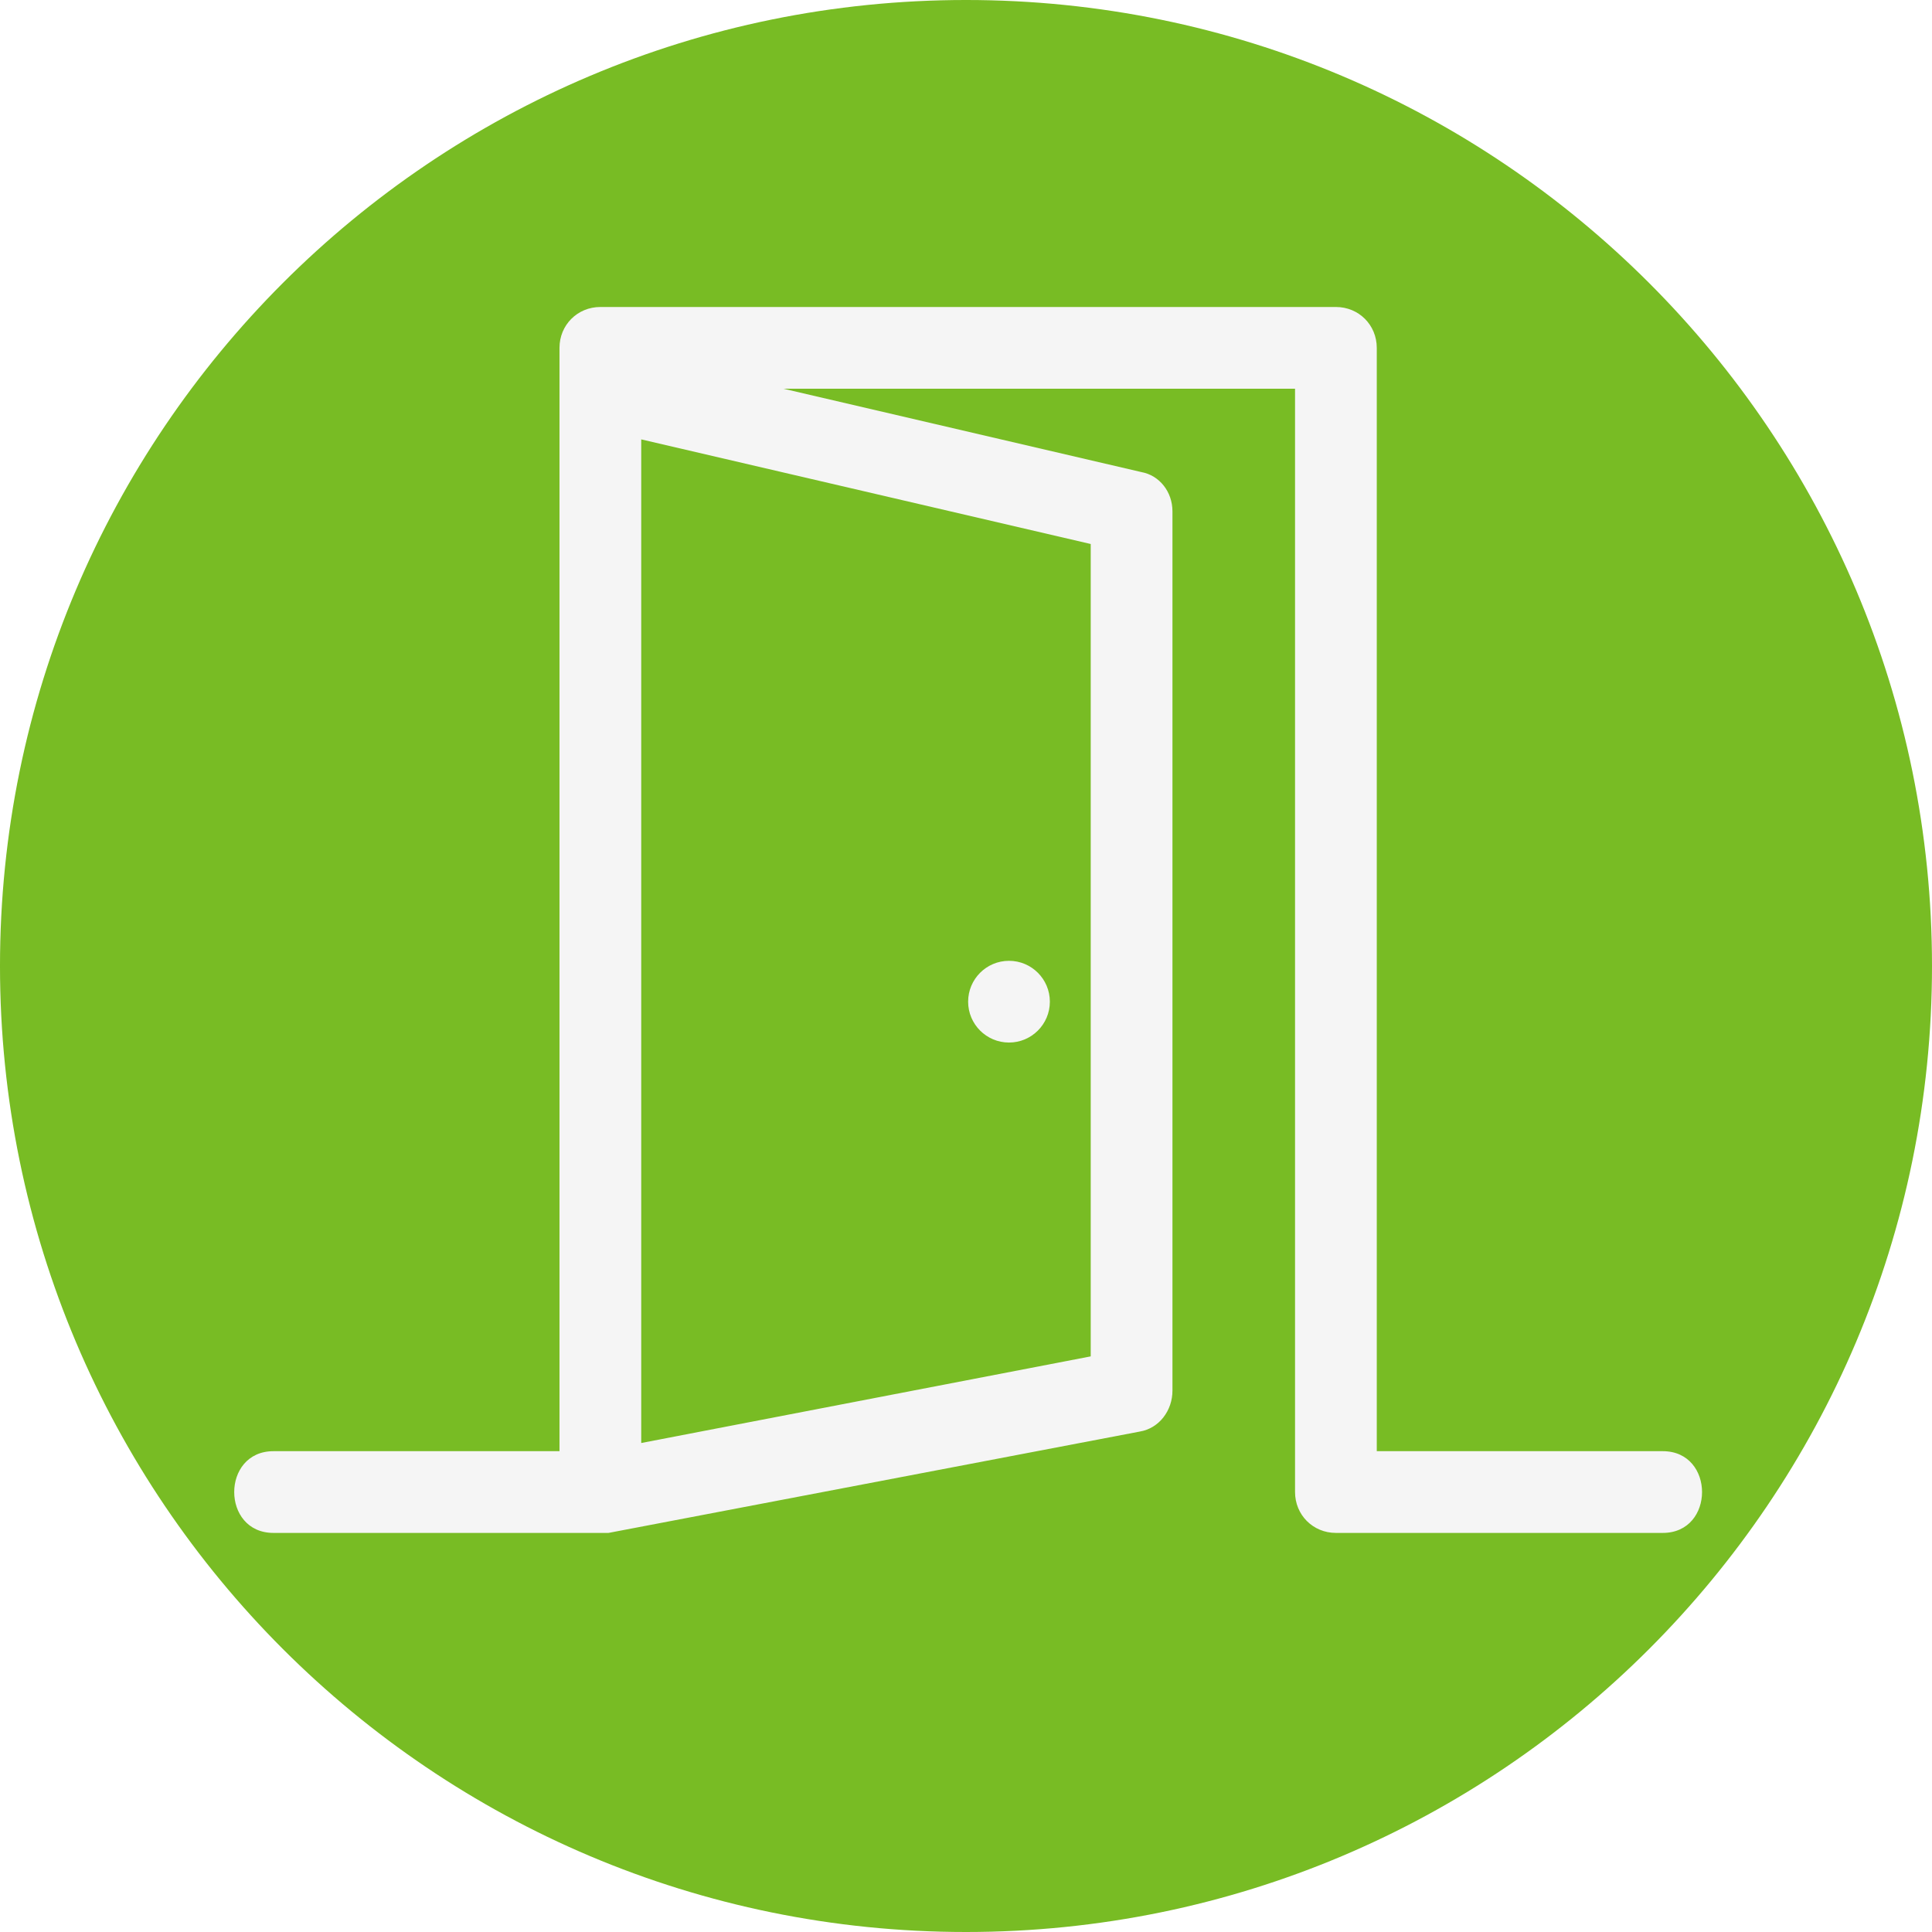
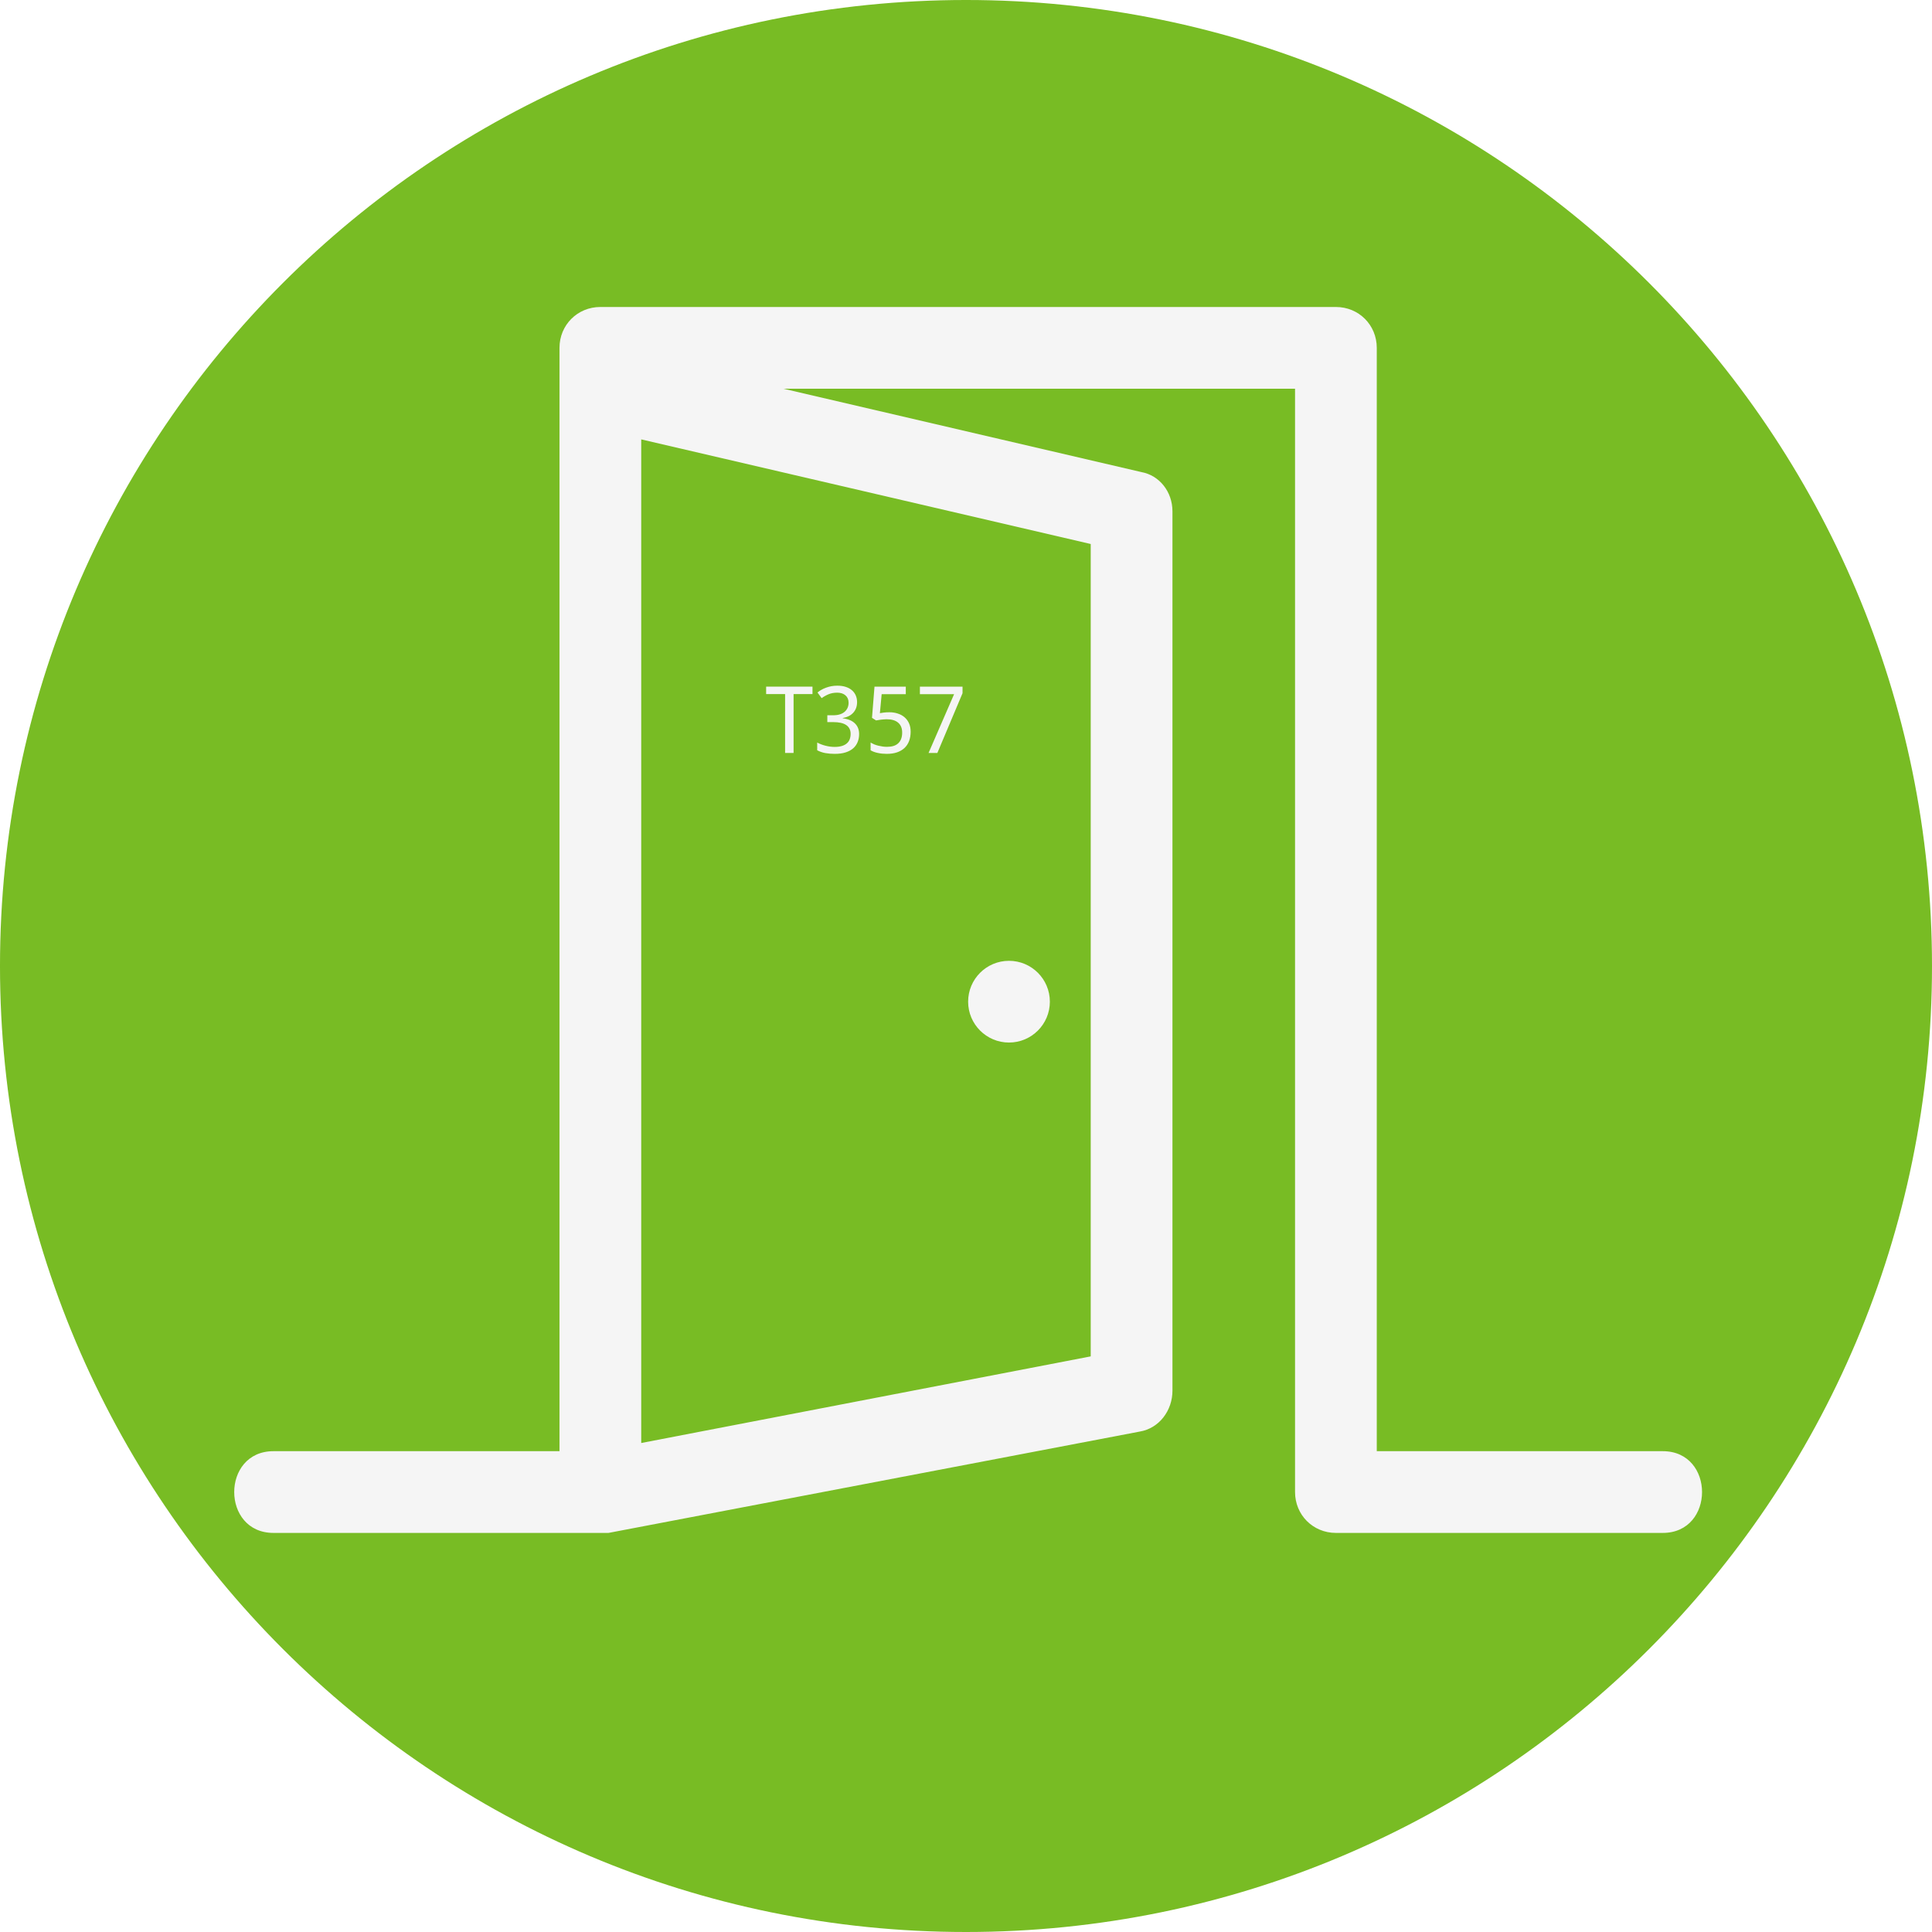
<svg xmlns="http://www.w3.org/2000/svg" version="1.1" x="0px" y="0px" viewBox="0 0 200 200" enable-background="new 0 0 100 100" xml:space="preserve" id="svg2" width="100%" height="100%">
  <defs id="defs14" />
  <path style="fill:#78bc24;fill-opacity:1;stroke:none" id="path3765" d="m -101.695,-8.157 a 101.165,88.453 0 1 1 -202.331,0 101.165,88.453 0 1 1 202.331,0 z" transform="matrix(0.9884817,0,0,1.130539,300.5236,109.2216)" />
  <g id="g2993" transform="matrix(1.69209,0,0,1.69209,15.61612,10.62853)" style="fill:#f5f5f5">
    <path id="path4" d="M 92.5,82.5 H 75 V 15 c 0,-1.4 -1.1,-2.5 -2.5,-2.5 h -45 C 26.1,12.5 25,13.6 25,15 V 82.5 H 7.5 c -3.2,0 -3.2,5 0,5 h 20 c 0.2,0 0.3,0 0.5,0 l 0,0 c 0,0 0,0 0,0 l 32.5,-6.2 c 1.2,-0.2 2,-1.3 2,-2.5 V 25 c 0,-1.2 -0.8,-2.2 -1.9,-2.4 L 38.7,17.5 H 70 V 85 c 0,1.4 1.1,2.5 2.5,2.5 h 20 c 3.2,0 3.2,-5 0,-5 z M 57.5,27 V 76.7 L 30,82 V 20.6 L 57.5,27 z" style="fill:#f5f5f5" />
    <circle id="circle6" r="2.5" cy="55" cx="52.5" d="m 55,55 c 0,1.381 -1.119,2.5 -2.5,2.5 -1.381,0 -2.5,-1.119 -2.5,-2.5 0,-1.381 1.119,-2.5 2.5,-2.5 1.381,0 2.5,1.119 2.5,2.5 z" style="fill:#f5f5f5" />
  </g>
+   <g style="font-size:40px;font-style:normal;font-variant:normal;font-weight:normal;font-stretch:normal;line-height:125%;letter-spacing:0px;word-spacing:0px;fill:#f5f5f5;fill-opacity:1;stroke:none;font-family:Theorem NBP;-inkscape-font-specification:Theorem NBP" id="text2985" transform="matrix(0.2404059,0,0,0.2404059,107.2296,57.11324)">
+     <path d="m -104.318,86.653 -3.652,0 0,-25.352 -8.164,0 0,-3.203 19.961,0 0,3.203 -8.145,0 0,25.352" style="font-family:Droid Sans;-inkscape-font-specification:Droid Sans;fill:#f5f5f5" id="path2990" />
+     <path d="m -76.975,64.778 c -1.9e-5,0.951 -0.15,1.816 -0.449,2.598 -0.299,0.781 -0.723,1.458 -1.27,2.031 -0.534,0.573 -1.178,1.048 -1.934,1.426 -0.755,0.365 -1.595,0.625 -2.52,0.781 l 0,0.117 c 2.305,0.286 4.056,1.022 5.254,2.207 1.198,1.172 1.797,2.702 1.797,4.59 -2e-5,1.25 -0.215,2.396 -0.645,3.438 -0.417,1.042 -1.055,1.94 -1.914,2.695 -0.859,0.755 -1.947,1.341 -3.262,1.758 -1.315,0.417 -2.871,0.625 -4.668,0.625 -1.419,-1e-6 -2.76,-0.111 -4.023,-0.332 -1.25,-0.221 -2.428,-0.625 -3.535,-1.211 l 0,-3.32 c 1.133,0.599 2.357,1.061 3.672,1.387 1.328,0.326 2.598,0.488 3.809,0.488 1.198,3e-6 2.233,-0.13 3.105,-0.391 0.872,-0.26 1.589,-0.632 2.148,-1.113 0.573,-0.482 0.99,-1.074 1.25,-1.777 0.273,-0.703 0.41,-1.491 0.41,-2.363 -1.6e-5,-0.885 -0.176,-1.641 -0.527,-2.266 -0.339,-0.638 -0.827,-1.159 -1.465,-1.562 -0.638,-0.417 -1.419,-0.723 -2.344,-0.918 -0.911,-0.195 -1.947,-0.293 -3.105,-0.293 l -2.598,0 0,-2.949 2.598,0 c 1.055,1.6e-5 1.992,-0.13 2.812,-0.391 0.82,-0.26 1.504,-0.631 2.051,-1.113 0.56,-0.482 0.983,-1.055 1.27,-1.719 0.286,-0.664 0.43,-1.393 0.43,-2.188 -1.5e-5,-0.677 -0.117,-1.283 -0.352,-1.816 -0.234,-0.534 -0.566,-0.983 -0.996,-1.348 -0.43,-0.378 -0.944,-0.664 -1.543,-0.859 -0.599,-0.195 -1.263,-0.293 -1.992,-0.293 -1.393,2.6e-5 -2.624,0.221 -3.691,0.664 -1.055,0.43 -2.064,0.996 -3.027,1.699 l -1.797,-2.441 c 0.495,-0.404 1.042,-0.781 1.641,-1.133 0.612,-0.352 1.276,-0.658 1.992,-0.918 0.716,-0.273 1.478,-0.488 2.285,-0.645 0.82,-0.156 1.686,-0.234 2.598,-0.234 1.406,2.9e-5 2.637,0.176 3.691,0.527 1.068,0.352 1.96,0.846 2.676,1.484 0.716,0.625 1.256,1.374 1.621,2.246 0.365,0.859 0.547,1.803 0.547,2.832" style="font-family:Droid Sans;-inkscape-font-specification:Droid Sans;fill:#f5f5f5" id="path2992" />
+     <path d="m -63.068,69.133 c 1.289,1.8e-5 2.487,0.182 3.594,0.547 1.12,0.352 2.09,0.879 2.91,1.582 0.833,0.703 1.484,1.576 1.953,2.617 0.469,1.042 0.703,2.246 0.703,3.613 -2e-5,1.484 -0.221,2.819 -0.664,4.004 -0.443,1.185 -1.1,2.188 -1.973,3.008 -0.872,0.82 -1.953,1.452 -3.242,1.895 -1.276,0.43 -2.747,0.645 -4.414,0.645 -0.664,-1e-6 -1.322,-0.033 -1.973,-0.098 -0.638,-0.065 -1.257,-0.163 -1.855,-0.293 -0.586,-0.117 -1.146,-0.273 -1.68,-0.469 -0.534,-0.195 -1.016,-0.423 -1.445,-0.684 l 0,-3.359 c 0.43,0.299 0.931,0.566 1.504,0.801 0.586,0.234 1.198,0.43 1.836,0.586 0.638,0.156 1.276,0.28 1.914,0.371 0.651,0.078 1.25,0.117 1.797,0.117 1.029,3e-6 1.947,-0.117 2.754,-0.352 0.807,-0.247 1.491,-0.625 2.051,-1.133 0.56,-0.508 0.99,-1.146 1.289,-1.914 0.299,-0.768 0.449,-1.68 0.449,-2.734 -1.6e-5,-1.862 -0.573,-3.281 -1.719,-4.258 -1.146,-0.99 -2.813,-1.484 -5,-1.484 -0.352,1.5e-5 -0.736,0.02 -1.152,0.059 -0.404,0.026 -0.814,0.065 -1.23,0.117 -0.404,0.052 -0.794,0.111 -1.172,0.176 -0.365,0.052 -0.684,0.104 -0.957,0.156 l -1.758,-1.113 1.074,-13.438 13.477,0 0,3.242 -10.391,0 -0.762,8.184 c 0.417,-0.078 0.964,-0.163 1.641,-0.254 0.69,-0.091 1.504,-0.137 2.441,-0.137" style="font-family:Droid Sans;-inkscape-font-specification:Droid Sans;fill:#f5f5f5" id="path2994" />
+     <path d="m -46.193,86.653 10.996,-25.312 -14.727,0 0,-3.242 18.359,0 0,2.832 -10.84,25.723 -3.789,0" style="font-family:Droid Sans;-inkscape-font-specification:Droid Sans;fill:#f5f5f5" id="path2996" />
+   </g>
</svg>
